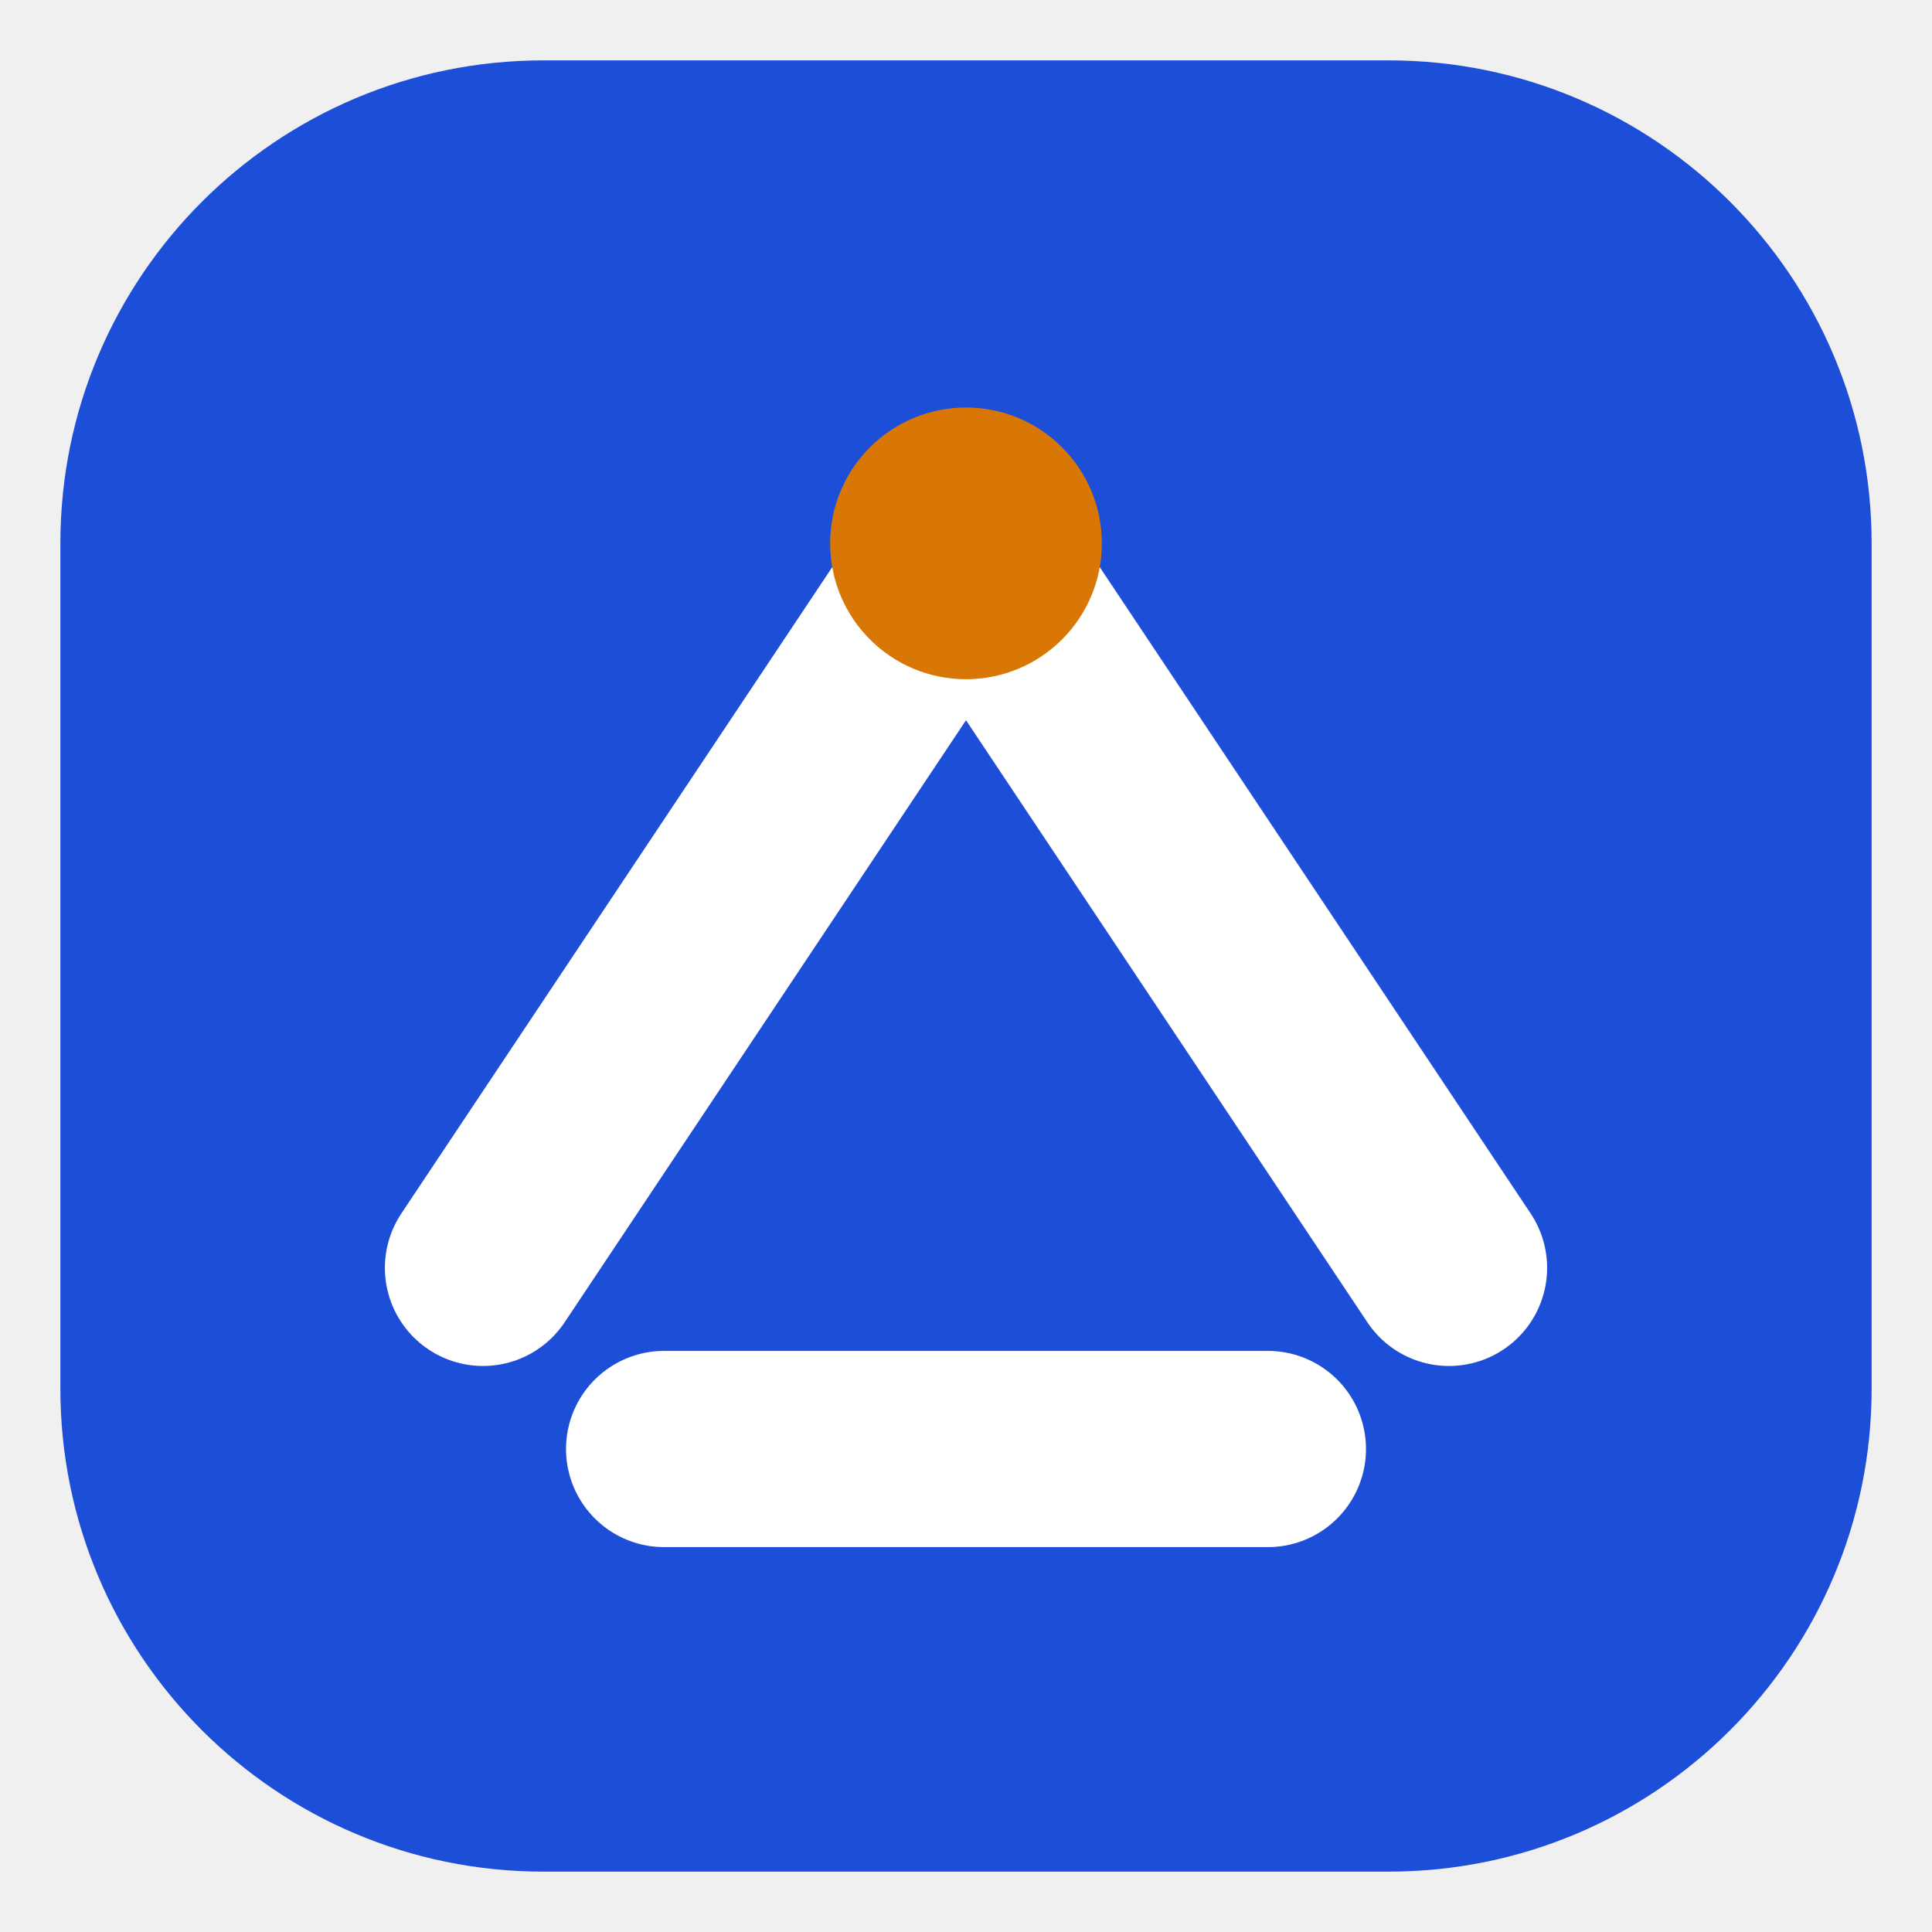
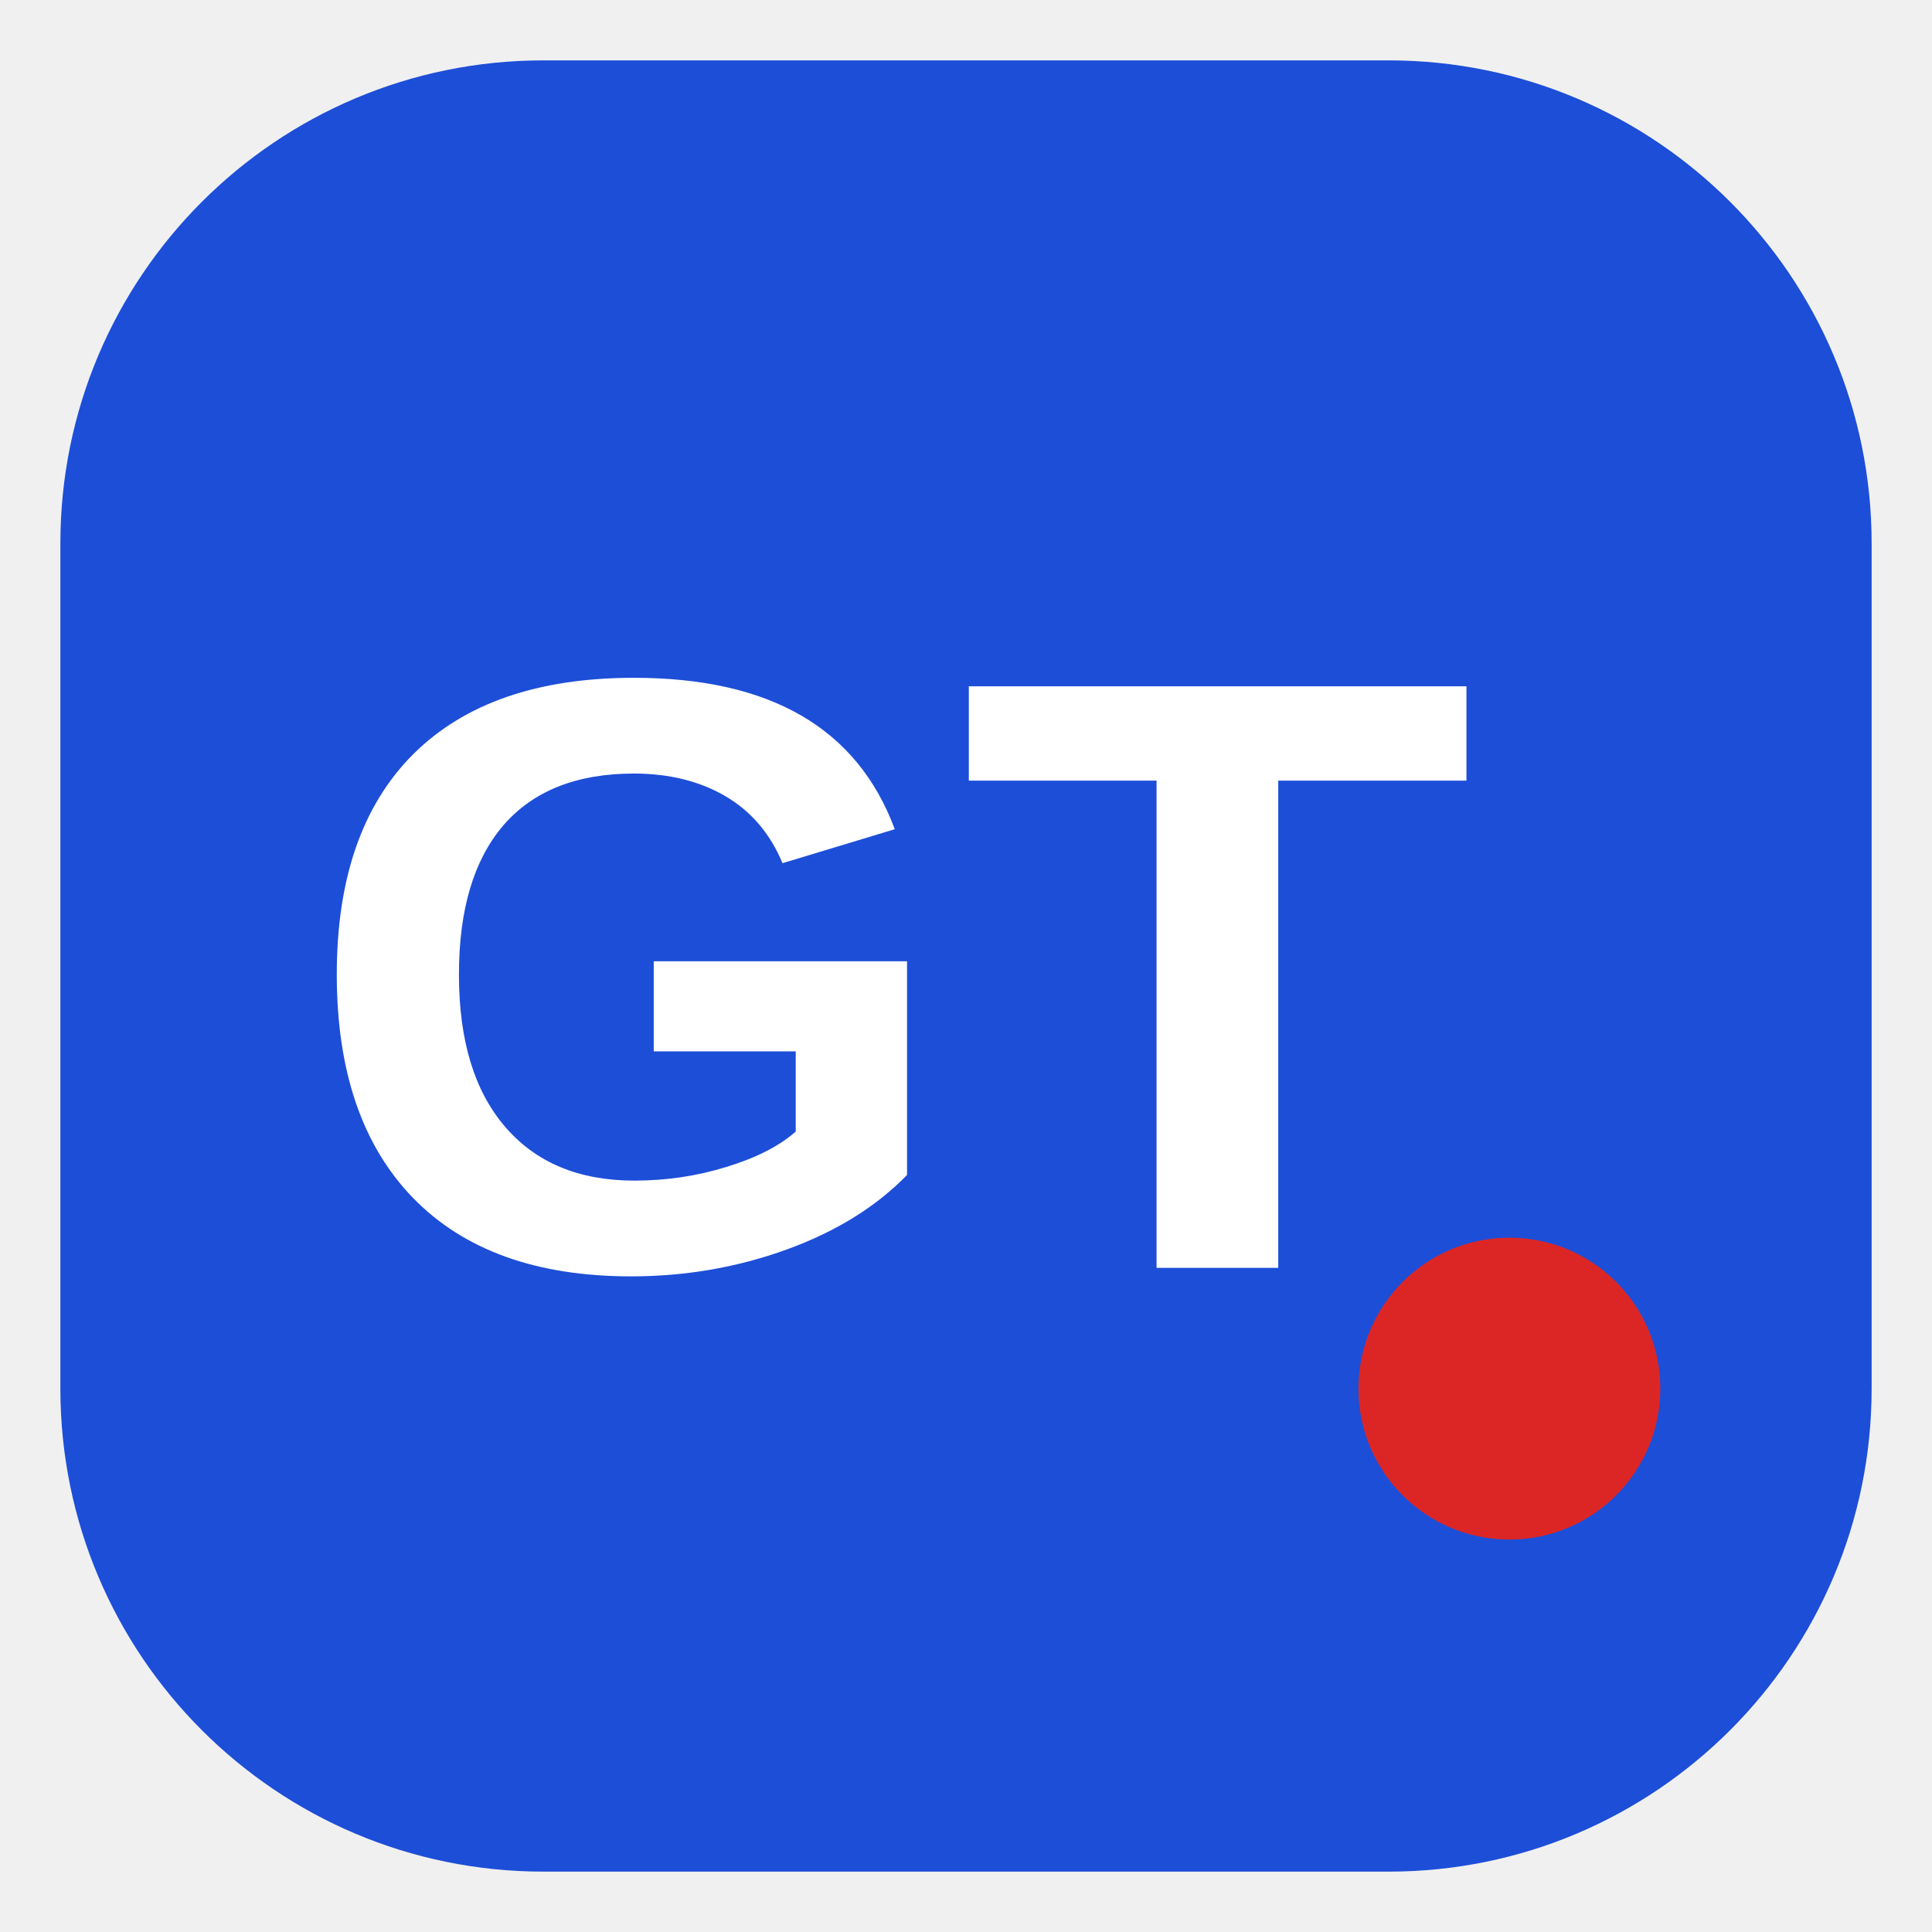
<svg xmlns="http://www.w3.org/2000/svg" viewBox="0 0 64 64">
  <rect x="2" y="2" width="60" height="60" rx="16" fill="#1d4ed8" />
-   <path d="M16 42 L32 18 L48 42" fill="none" stroke="#ffffff" stroke-width="6.5" stroke-linecap="round" stroke-linejoin="round" />
-   <line x1="22" y1="48" x2="42" y2="48" stroke="#ffffff" stroke-width="6.5" stroke-linecap="round" />
-   <circle cx="32" cy="18" r="4.5" fill="#d97706" />
+   <text x="10" y="42" font-family="Arial, Helvetica, sans-serif" font-weight="700" font-size="28" fill="#ffffff">GT</text>
+   <circle cx="50" cy="46" r="5" fill="#dc2626" />
</svg>
